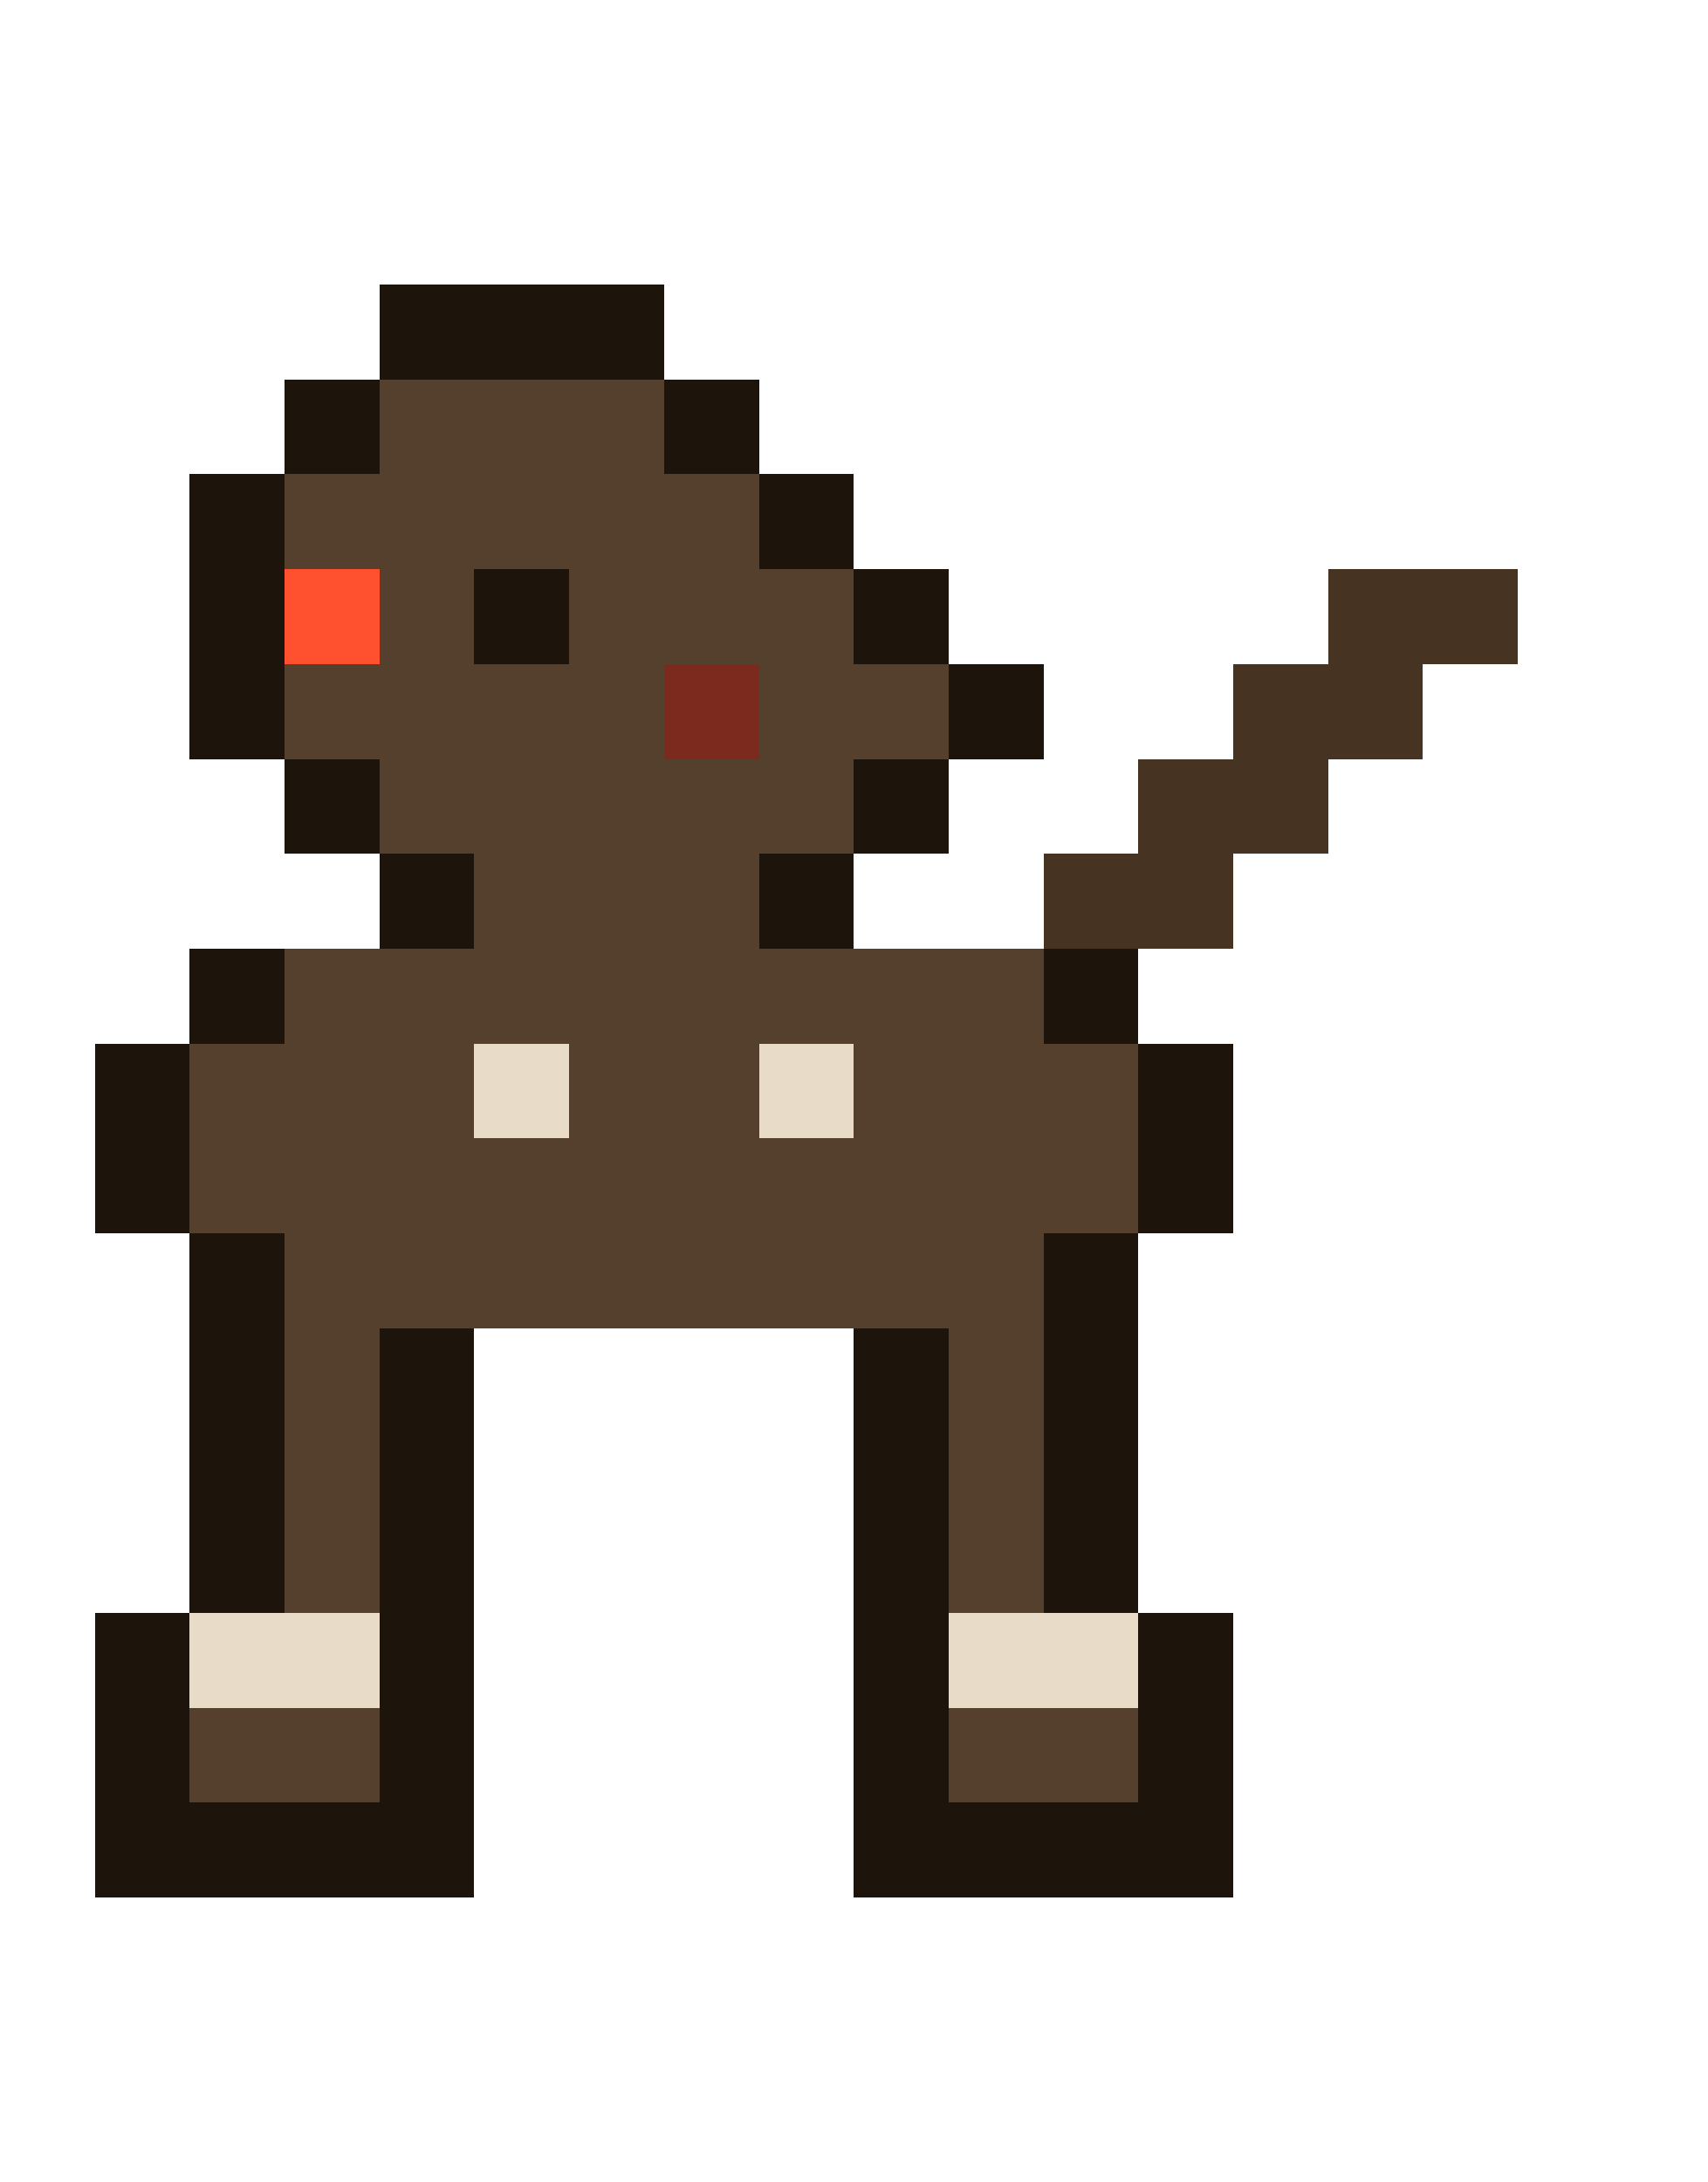
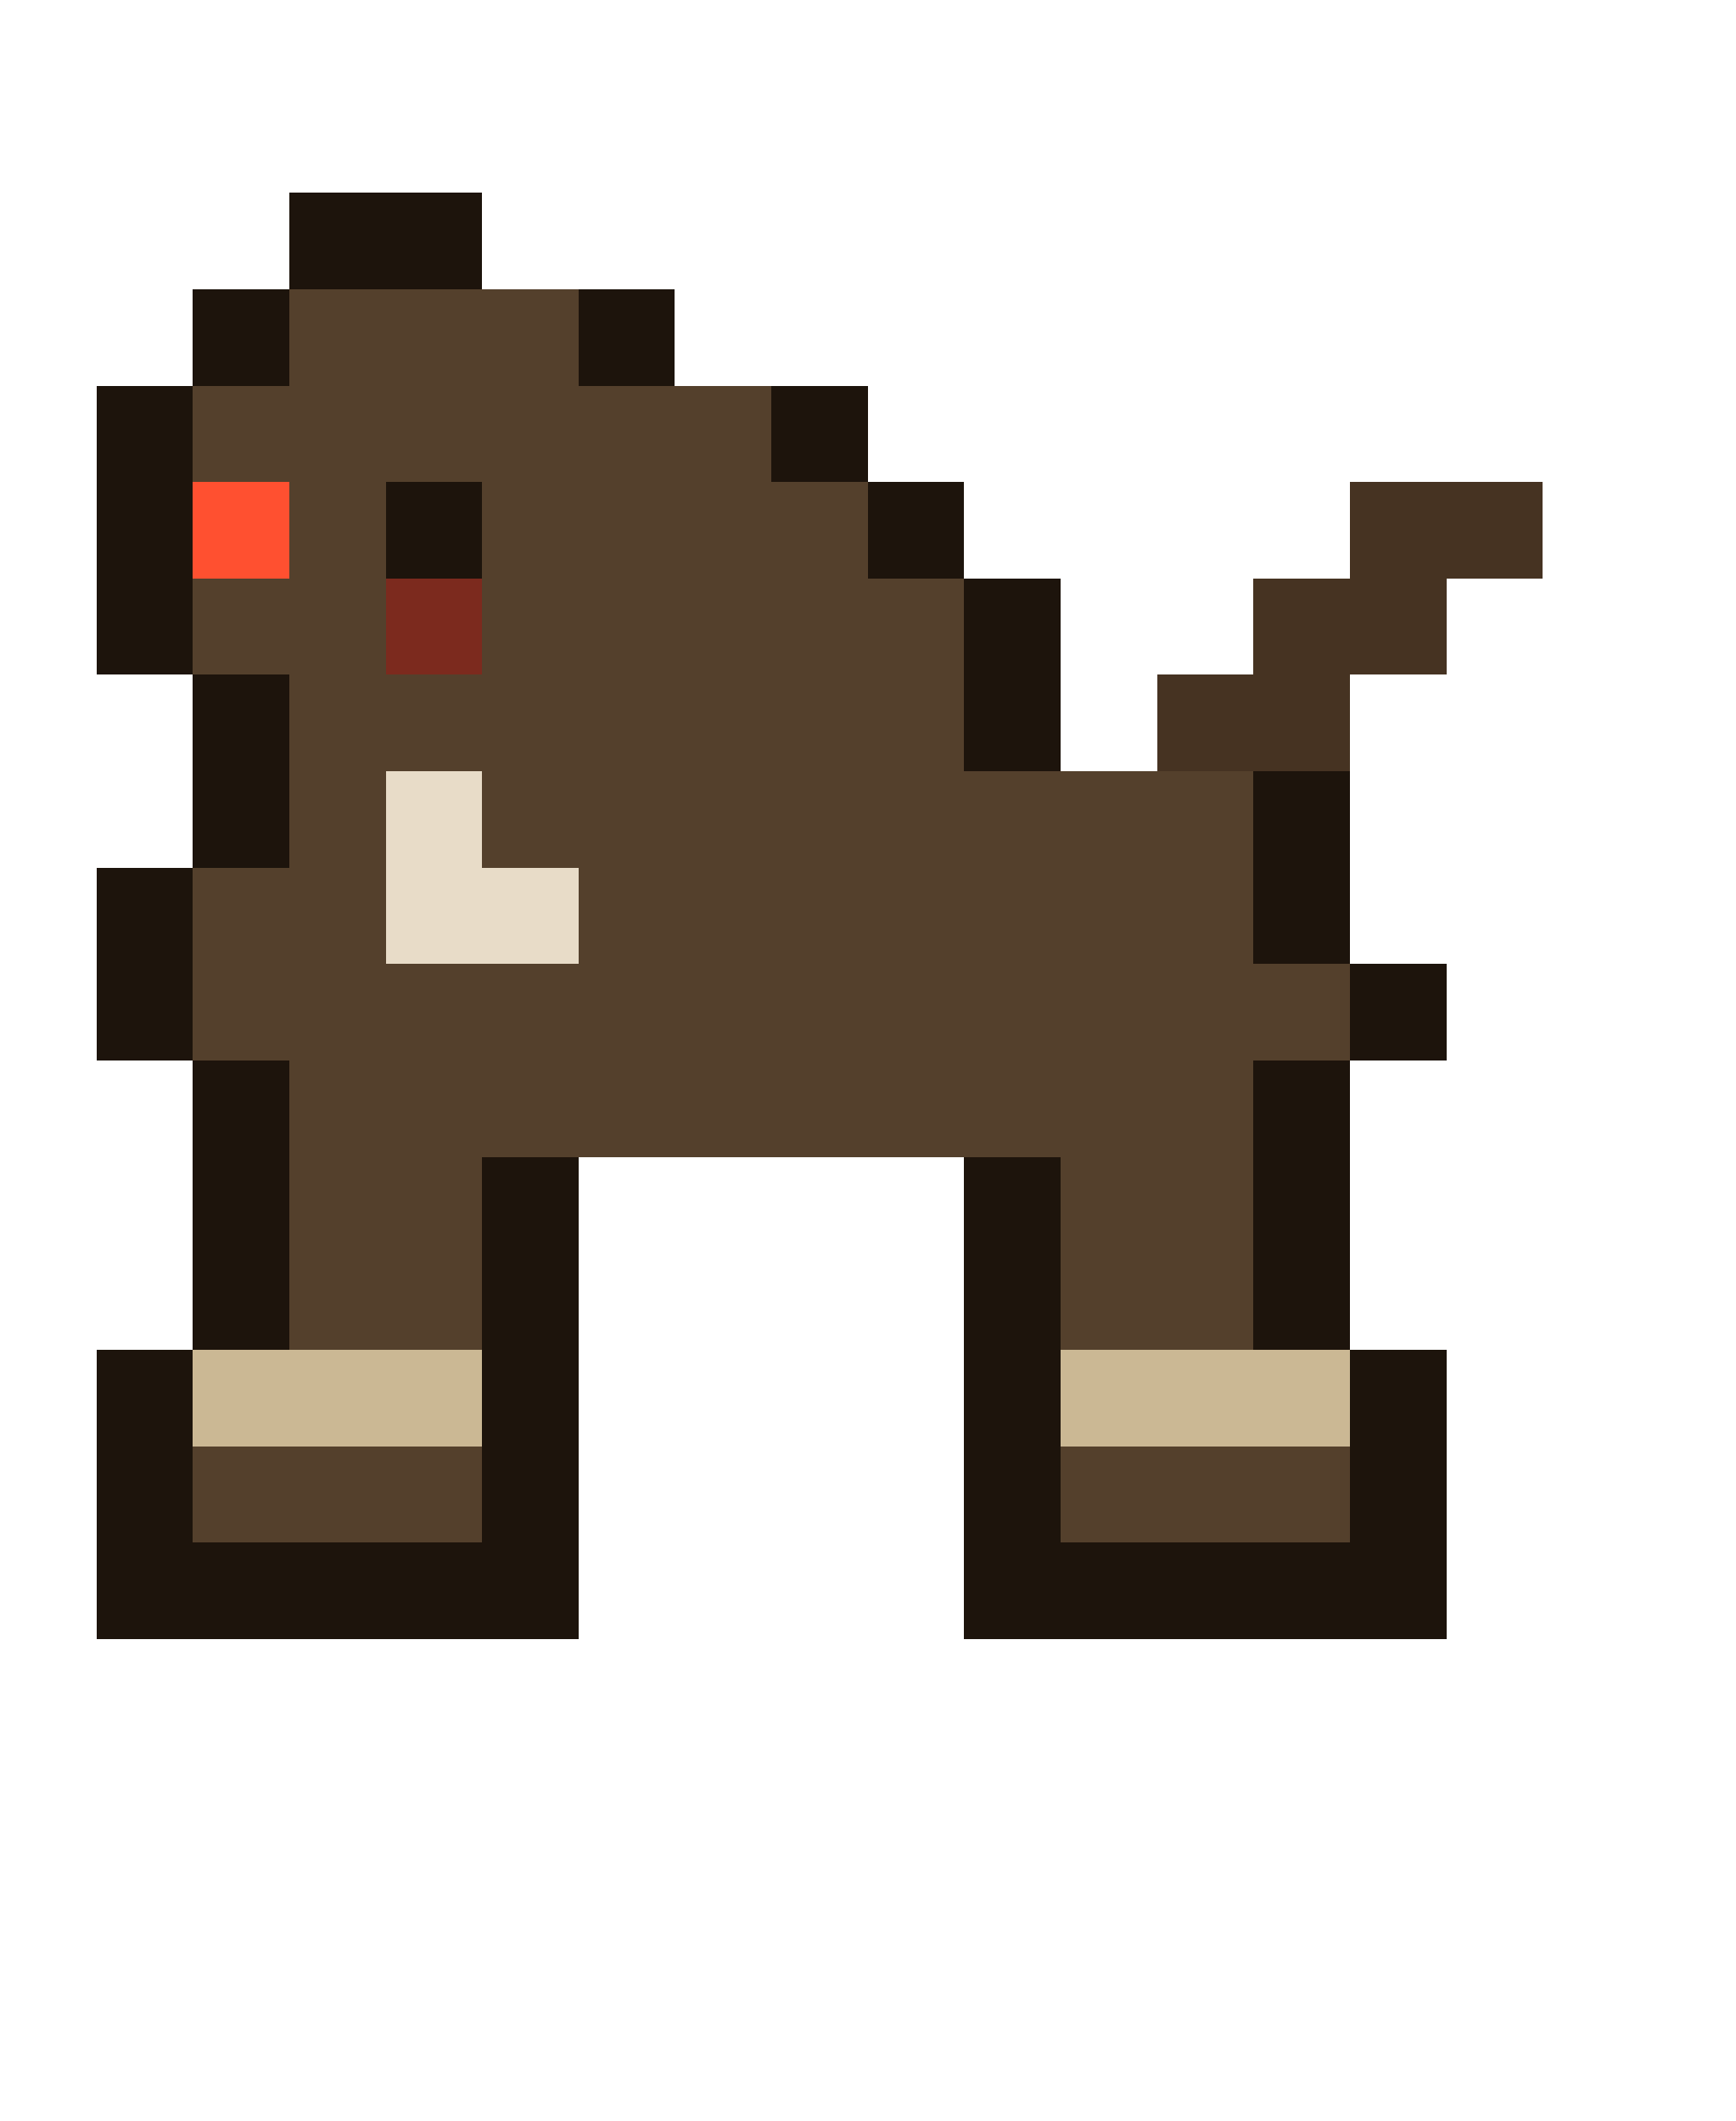
- <svg xmlns="http://www.w3.org/2000/svg" width="18" height="23" viewBox="0 0 18 23" shape-rendering="crispEdges">
-   <rect x="4" y="3" width="3" height="1" fill="#1d140c" />
-   <rect x="3" y="4" width="1" height="1" fill="#1d140c" />
-   <rect x="4" y="4" width="3" height="1" fill="#54402c" />
-   <rect x="7" y="4" width="1" height="1" fill="#1d140c" />
-   <rect x="2" y="5" width="1" height="1" fill="#1d140c" />
-   <rect x="3" y="5" width="5" height="1" fill="#54402c" />
-   <rect x="8" y="5" width="1" height="1" fill="#1d140c" />
-   <rect x="2" y="6" width="1" height="1" fill="#1d140c" />
-   <rect x="3" y="6" width="1" height="1" fill="#ff5030" />
-   <rect x="4" y="6" width="1" height="1" fill="#54402c" />
-   <rect x="5" y="6" width="1" height="1" fill="#1d140c" />
-   <rect x="6" y="6" width="3" height="1" fill="#54402c" />
-   <rect x="9" y="6" width="1" height="1" fill="#1d140c" />
-   <rect x="14" y="6" width="2" height="1" fill="#463322" />
+ <svg xmlns="http://www.w3.org/2000/svg" width="18" height="22" viewBox="0 0 18 22" shape-rendering="crispEdges">
+   <rect x="3" y="2" width="2" height="1" fill="#1d140c" />
+   <rect x="2" y="3" width="1" height="1" fill="#1d140c" />
+   <rect x="3" y="3" width="3" height="1" fill="#54402c" />
+   <rect x="6" y="3" width="1" height="1" fill="#1d140c" />
+   <rect x="1" y="4" width="1" height="1" fill="#1d140c" />
+   <rect x="2" y="4" width="6" height="1" fill="#54402c" />
+   <rect x="8" y="4" width="1" height="1" fill="#1d140c" />
+   <rect x="1" y="5" width="1" height="1" fill="#1d140c" />
+   <rect x="2" y="5" width="1" height="1" fill="#ff5030" />
+   <rect x="3" y="5" width="1" height="1" fill="#54402c" />
+   <rect x="4" y="5" width="1" height="1" fill="#1d140c" />
+   <rect x="5" y="5" width="4" height="1" fill="#54402c" />
+   <rect x="9" y="5" width="1" height="1" fill="#1d140c" />
+   <rect x="14" y="5" width="2" height="1" fill="#463322" />
+   <rect x="1" y="6" width="1" height="1" fill="#1d140c" />
+   <rect x="2" y="6" width="2" height="1" fill="#54402c" />
+   <rect x="4" y="6" width="1" height="1" fill="#7c2a1e" />
+   <rect x="5" y="6" width="5" height="1" fill="#54402c" />
+   <rect x="10" y="6" width="1" height="1" fill="#1d140c" />
+   <rect x="13" y="6" width="2" height="1" fill="#463322" />
  <rect x="2" y="7" width="1" height="1" fill="#1d140c" />
-   <rect x="3" y="7" width="4" height="1" fill="#54402c" />
-   <rect x="7" y="7" width="1" height="1" fill="#7c2a1e" />
-   <rect x="8" y="7" width="2" height="1" fill="#54402c" />
+   <rect x="3" y="7" width="7" height="1" fill="#54402c" />
  <rect x="10" y="7" width="1" height="1" fill="#1d140c" />
-   <rect x="13" y="7" width="2" height="1" fill="#463322" />
-   <rect x="3" y="8" width="1" height="1" fill="#1d140c" />
-   <rect x="4" y="8" width="5" height="1" fill="#54402c" />
-   <rect x="9" y="8" width="1" height="1" fill="#1d140c" />
-   <rect x="12" y="8" width="2" height="1" fill="#463322" />
-   <rect x="4" y="9" width="1" height="1" fill="#1d140c" />
-   <rect x="5" y="9" width="3" height="1" fill="#54402c" />
-   <rect x="8" y="9" width="1" height="1" fill="#1d140c" />
-   <rect x="11" y="9" width="2" height="1" fill="#463322" />
-   <rect x="2" y="10" width="1" height="1" fill="#1d140c" />
-   <rect x="3" y="10" width="8" height="1" fill="#54402c" />
-   <rect x="11" y="10" width="1" height="1" fill="#1d140c" />
-   <rect x="1" y="11" width="1" height="1" fill="#1d140c" />
-   <rect x="2" y="11" width="3" height="1" fill="#54402c" />
-   <rect x="5" y="11" width="1" height="1" fill="#e8dcc8" />
-   <rect x="6" y="11" width="2" height="1" fill="#54402c" />
-   <rect x="8" y="11" width="1" height="1" fill="#e8dcc8" />
-   <rect x="9" y="11" width="3" height="1" fill="#54402c" />
-   <rect x="12" y="11" width="1" height="1" fill="#1d140c" />
-   <rect x="1" y="12" width="1" height="1" fill="#1d140c" />
-   <rect x="2" y="12" width="10" height="1" fill="#54402c" />
-   <rect x="12" y="12" width="1" height="1" fill="#1d140c" />
+   <rect x="12" y="7" width="2" height="1" fill="#463322" />
+   <rect x="2" y="8" width="1" height="1" fill="#1d140c" />
+   <rect x="3" y="8" width="1" height="1" fill="#54402c" />
+   <rect x="4" y="8" width="1" height="1" fill="#e8dcc8" />
+   <rect x="5" y="8" width="8" height="1" fill="#54402c" />
+   <rect x="13" y="8" width="1" height="1" fill="#1d140c" />
+   <rect x="1" y="9" width="1" height="1" fill="#1d140c" />
+   <rect x="2" y="9" width="2" height="1" fill="#54402c" />
+   <rect x="4" y="9" width="2" height="1" fill="#e8dcc8" />
+   <rect x="6" y="9" width="7" height="1" fill="#54402c" />
+   <rect x="13" y="9" width="1" height="1" fill="#1d140c" />
+   <rect x="1" y="10" width="1" height="1" fill="#1d140c" />
+   <rect x="2" y="10" width="12" height="1" fill="#54402c" />
+   <rect x="14" y="10" width="1" height="1" fill="#1d140c" />
+   <rect x="2" y="11" width="1" height="1" fill="#1d140c" />
+   <rect x="3" y="11" width="10" height="1" fill="#54402c" />
+   <rect x="13" y="11" width="1" height="1" fill="#1d140c" />
+   <rect x="2" y="12" width="1" height="1" fill="#1d140c" />
+   <rect x="3" y="12" width="2" height="1" fill="#54402c" />
+   <rect x="5" y="12" width="1" height="1" fill="#1d140c" />
+   <rect x="10" y="12" width="1" height="1" fill="#1d140c" />
+   <rect x="11" y="12" width="2" height="1" fill="#54402c" />
+   <rect x="13" y="12" width="1" height="1" fill="#1d140c" />
  <rect x="2" y="13" width="1" height="1" fill="#1d140c" />
-   <rect x="3" y="13" width="8" height="1" fill="#54402c" />
-   <rect x="11" y="13" width="1" height="1" fill="#1d140c" />
-   <rect x="2" y="14" width="1" height="1" fill="#1d140c" />
-   <rect x="3" y="14" width="1" height="1" fill="#54402c" />
-   <rect x="4" y="14" width="1" height="1" fill="#1d140c" />
-   <rect x="9" y="14" width="1" height="1" fill="#1d140c" />
-   <rect x="10" y="14" width="1" height="1" fill="#54402c" />
-   <rect x="11" y="14" width="1" height="1" fill="#1d140c" />
-   <rect x="2" y="15" width="1" height="1" fill="#1d140c" />
-   <rect x="3" y="15" width="1" height="1" fill="#54402c" />
-   <rect x="4" y="15" width="1" height="1" fill="#1d140c" />
-   <rect x="9" y="15" width="1" height="1" fill="#1d140c" />
-   <rect x="10" y="15" width="1" height="1" fill="#54402c" />
-   <rect x="11" y="15" width="1" height="1" fill="#1d140c" />
-   <rect x="2" y="16" width="1" height="1" fill="#1d140c" />
-   <rect x="3" y="16" width="1" height="1" fill="#54402c" />
-   <rect x="4" y="16" width="1" height="1" fill="#1d140c" />
-   <rect x="9" y="16" width="1" height="1" fill="#1d140c" />
-   <rect x="10" y="16" width="1" height="1" fill="#54402c" />
-   <rect x="11" y="16" width="1" height="1" fill="#1d140c" />
-   <rect x="1" y="17" width="1" height="1" fill="#1d140c" />
-   <rect x="2" y="17" width="2" height="1" fill="#e8dcc8" />
-   <rect x="4" y="17" width="1" height="1" fill="#1d140c" />
-   <rect x="9" y="17" width="1" height="1" fill="#1d140c" />
-   <rect x="10" y="17" width="2" height="1" fill="#e8dcc8" />
-   <rect x="12" y="17" width="1" height="1" fill="#1d140c" />
-   <rect x="1" y="18" width="1" height="1" fill="#1d140c" />
-   <rect x="2" y="18" width="2" height="1" fill="#54402c" />
-   <rect x="4" y="18" width="1" height="1" fill="#1d140c" />
-   <rect x="9" y="18" width="1" height="1" fill="#1d140c" />
-   <rect x="10" y="18" width="2" height="1" fill="#54402c" />
-   <rect x="12" y="18" width="1" height="1" fill="#1d140c" />
-   <rect x="1" y="19" width="4" height="1" fill="#1d140c" />
-   <rect x="9" y="19" width="4" height="1" fill="#1d140c" />
+   <rect x="3" y="13" width="2" height="1" fill="#54402c" />
+   <rect x="5" y="13" width="1" height="1" fill="#1d140c" />
+   <rect x="10" y="13" width="1" height="1" fill="#1d140c" />
+   <rect x="11" y="13" width="2" height="1" fill="#54402c" />
+   <rect x="13" y="13" width="1" height="1" fill="#1d140c" />
+   <rect x="1" y="14" width="1" height="1" fill="#1d140c" />
+   <rect x="2" y="14" width="3" height="1" fill="#cbb894" />
+   <rect x="5" y="14" width="1" height="1" fill="#1d140c" />
+   <rect x="10" y="14" width="1" height="1" fill="#1d140c" />
+   <rect x="11" y="14" width="3" height="1" fill="#cbb894" />
+   <rect x="14" y="14" width="1" height="1" fill="#1d140c" />
+   <rect x="1" y="15" width="1" height="1" fill="#1d140c" />
+   <rect x="2" y="15" width="3" height="1" fill="#54402c" />
+   <rect x="5" y="15" width="1" height="1" fill="#1d140c" />
+   <rect x="10" y="15" width="1" height="1" fill="#1d140c" />
+   <rect x="11" y="15" width="3" height="1" fill="#54402c" />
+   <rect x="14" y="15" width="1" height="1" fill="#1d140c" />
+   <rect x="1" y="16" width="5" height="1" fill="#1d140c" />
+   <rect x="10" y="16" width="5" height="1" fill="#1d140c" />
</svg>
